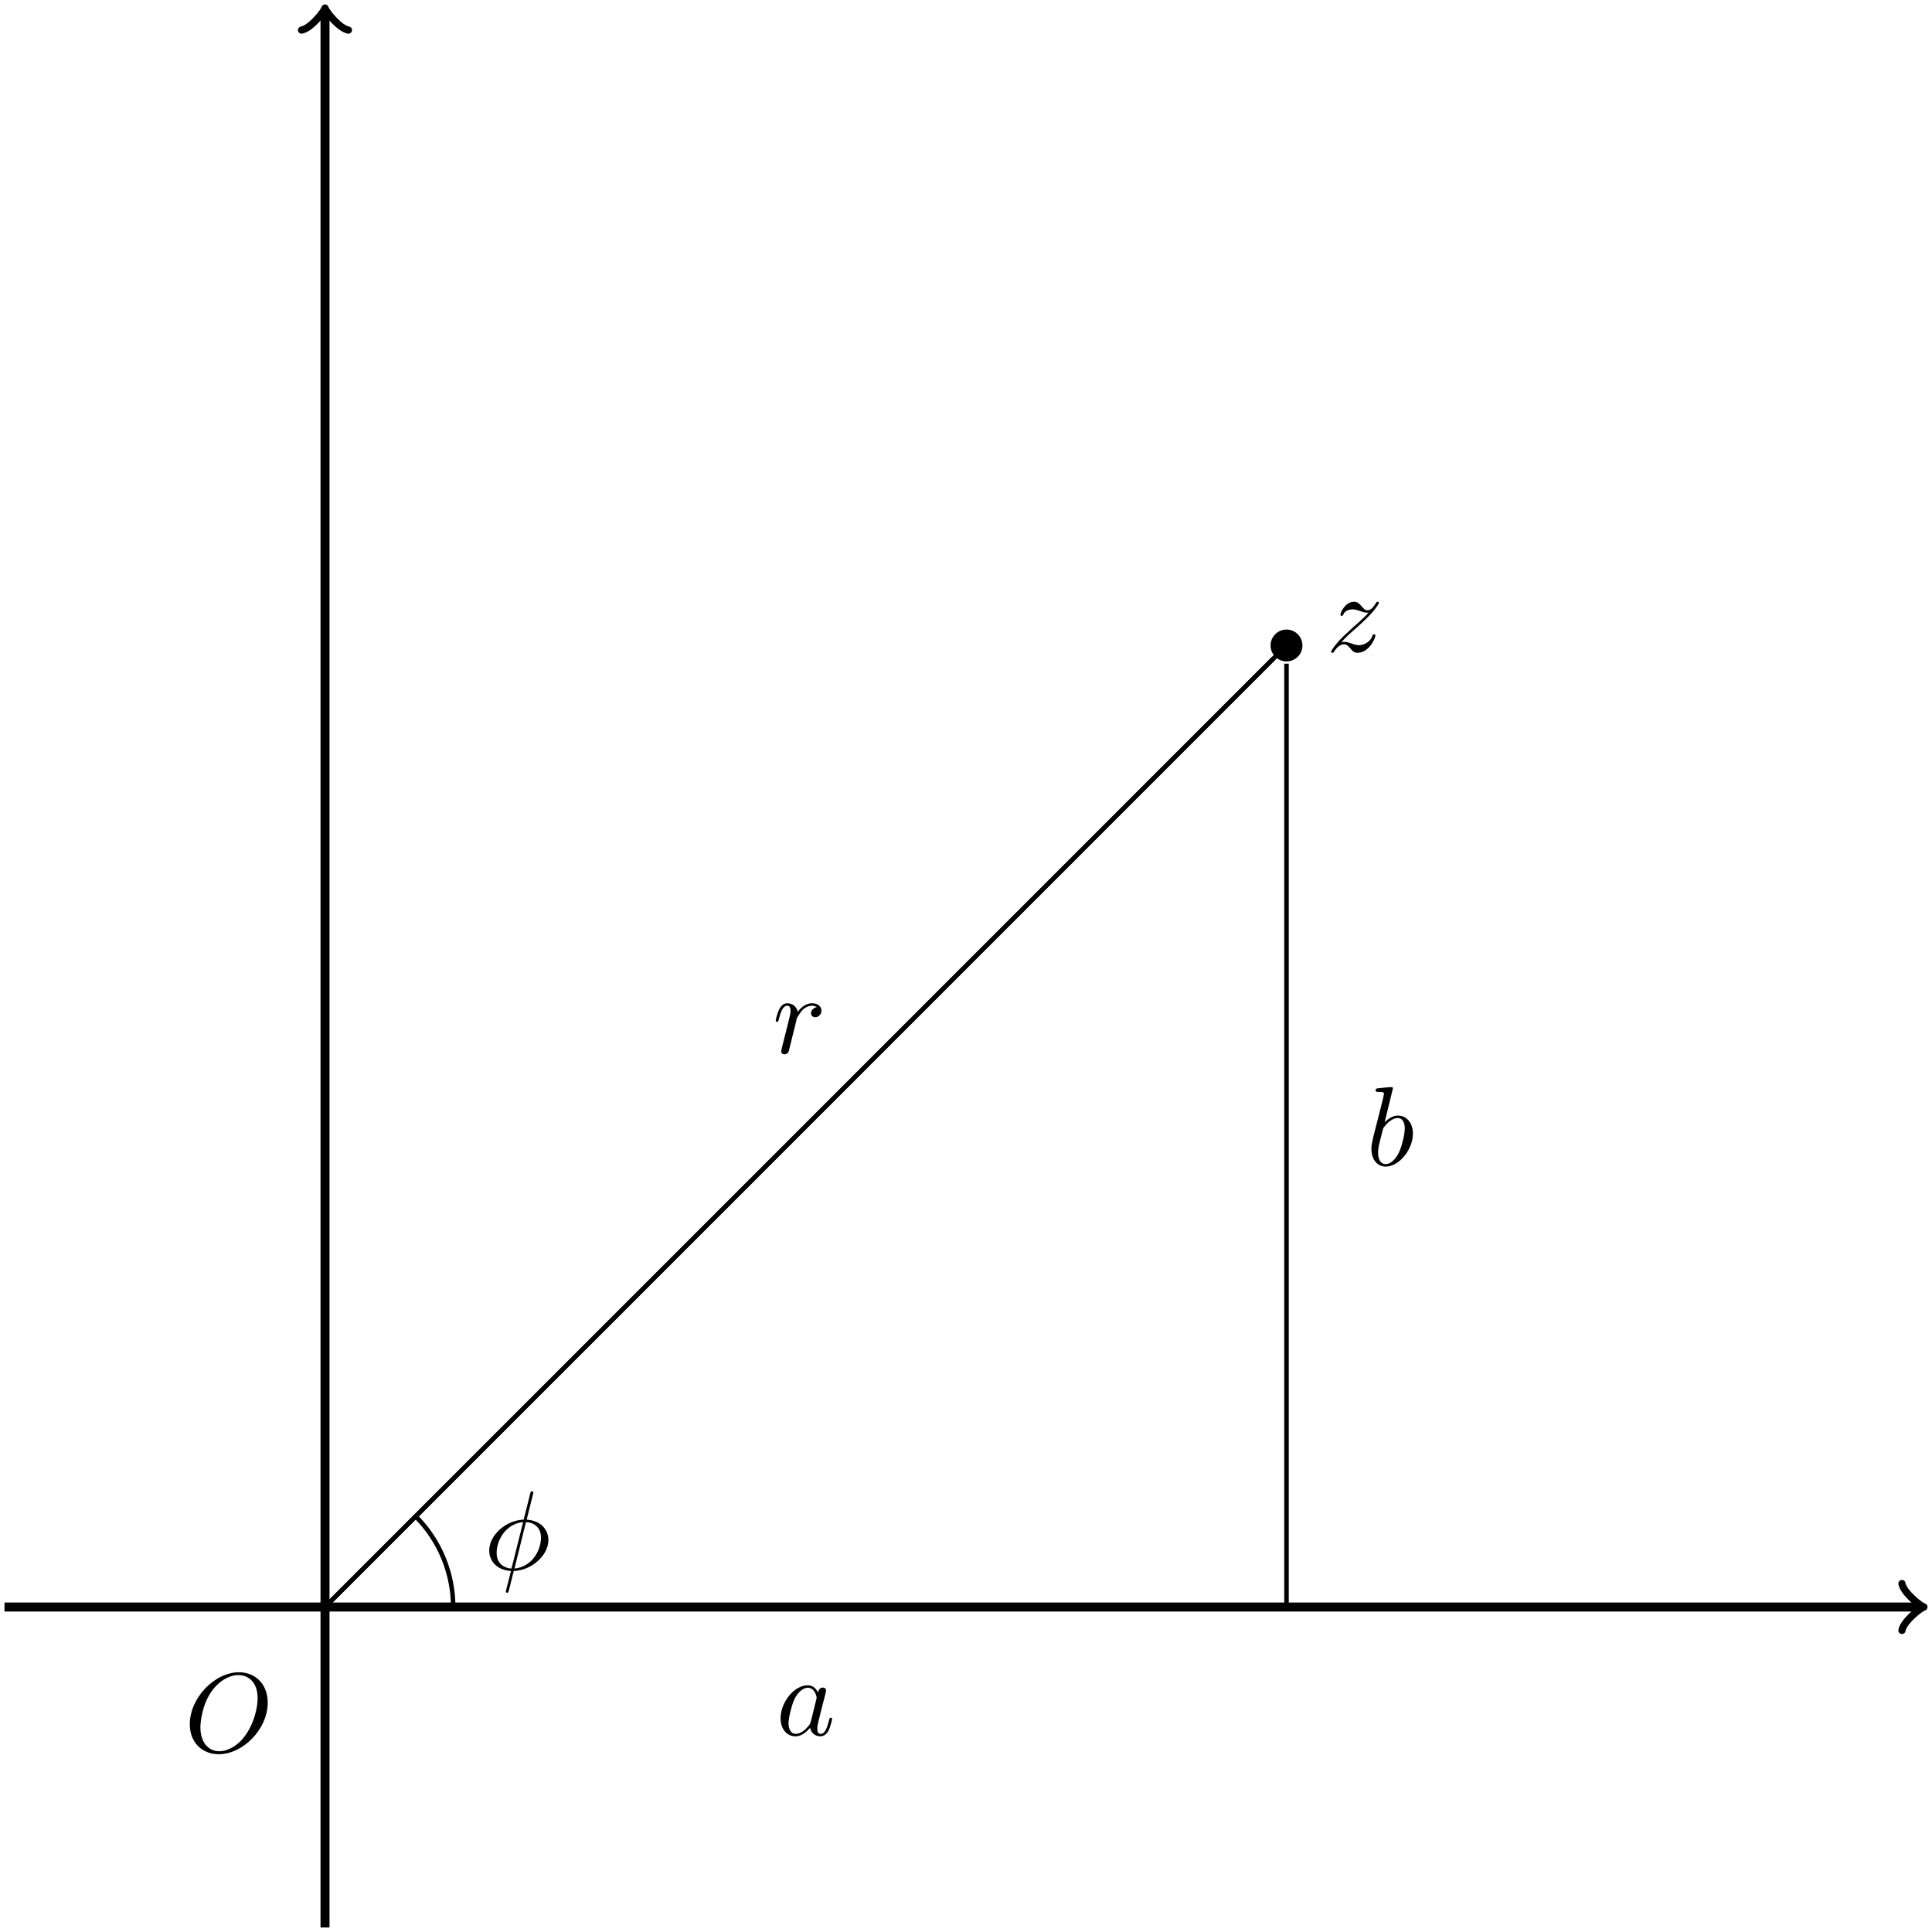
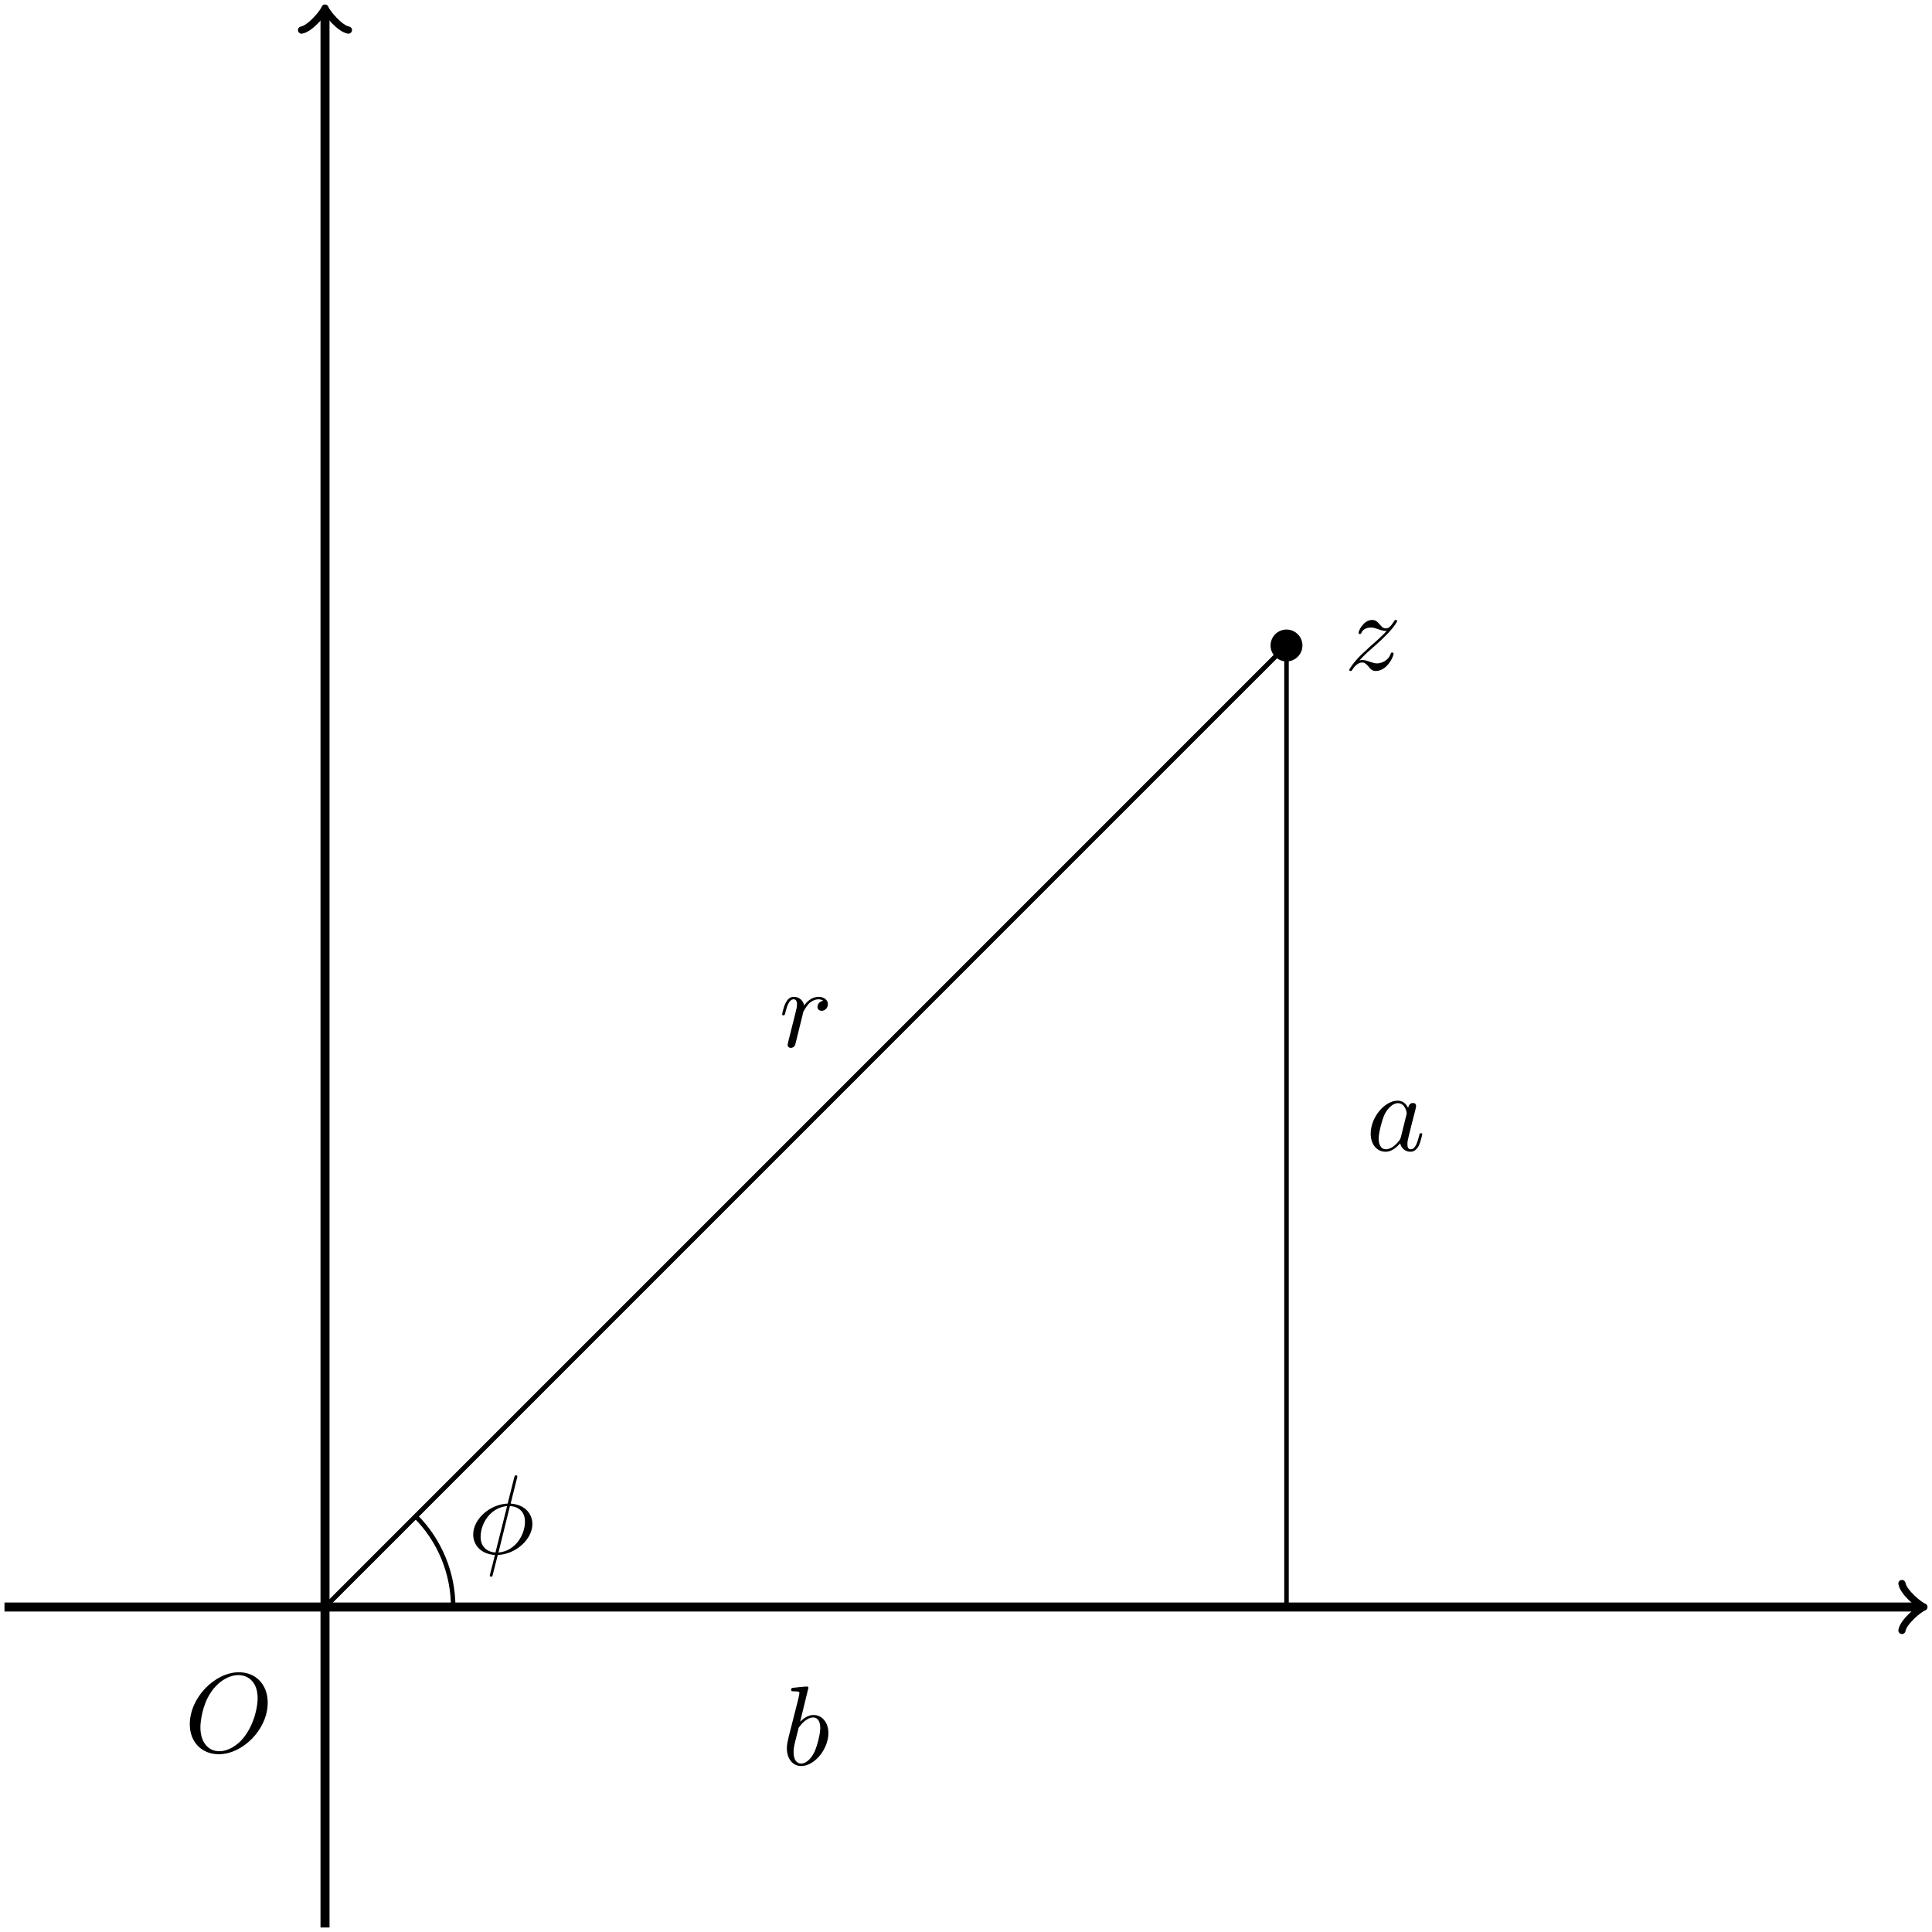
<svg xmlns="http://www.w3.org/2000/svg" xmlns:xlink="http://www.w3.org/1999/xlink" width="170.876pt" height="170.876pt" viewBox="0 0 170.876 170.876" version="1.1">
  <defs>
    <g>
      <symbol overflow="visible" id="glyph0-0">
        <path style="stroke:none;" d="" />
      </symbol>
      <symbol overflow="visible" id="glyph0-1">
+         <path style="stroke:none;" d="M 0.875 -0.594 C 0.844 -0.438 0.781 -0.203 0.781 -0.156 C 0.781 0.016 0.922 0.109 1.078 0.109 C 1.203 0.109 1.375 0.031 1.453 -0.172 C 1.469 -0.203 1.797 -1.562 1.844 -1.75 C 1.922 -2.078 2.109 -2.766 2.156 -3.047 C 2.203 -3.172 2.484 -3.641 2.719 -3.859 C 2.797 -3.922 3.094 -4.188 3.516 -4.188 C 3.781 -4.188 3.922 -4.062 3.938 -4.062 C 3.641 -4.016 3.422 -3.781 3.422 -3.516 C 3.422 -3.359 3.531 -3.172 3.797 -3.172 C 4.062 -3.172 4.344 -3.406 4.344 -3.766 C 4.344 -4.109 4.031 -4.406 3.516 -4.406 C 2.875 -4.406 2.438 -3.922 2.25 -3.641 C 2.156 -4.094 1.797 -4.406 1.328 -4.406 C 0.875 -4.406 0.688 -4.016 0.594 -3.844 C 0.422 -3.5 0.297 -2.906 0.297 -2.875 C 0.297 -2.766 0.391 -2.766 0.406 -2.766 C 0.516 -2.766 0.516 -2.781 0.578 -3 C 0.75 -3.703 0.953 -4.188 1.312 -4.188 C 1.469 -4.188 1.609 -4.109 1.609 -3.734 C 1.609 -3.516 1.578 -3.406 1.453 -2.891 Z M 0.875 -0.594 " />
+       </symbol>
+       <symbol overflow="visible" id="glyph0-2">
+         <path style="stroke:none;" d="M 3.719 -3.766 C 3.531 -4.141 3.25 -4.406 2.797 -4.406 C 1.641 -4.406 0.406 -2.938 0.406 -1.484 C 0.406 -0.547 0.953 0.109 1.719 0.109 C 1.922 0.109 2.422 0.062 3.016 -0.641 C 3.094 -0.219 3.453 0.109 3.922 0.109 C 4.281 0.109 4.5 -0.125 4.672 -0.438 C 4.828 -0.797 4.969 -1.406 4.969 -1.422 C 4.969 -1.531 4.875 -1.531 4.844 -1.531 C 4.75 -1.531 4.734 -1.484 4.703 -1.344 C 4.531 -0.703 4.359 -0.109 3.953 -0.109 C 3.672 -0.109 3.656 -0.375 3.656 -0.562 C 3.656 -0.781 3.672 -0.875 3.781 -1.312 C 3.891 -1.719 3.906 -1.828 4 -2.203 L 4.359 -3.594 C 4.422 -3.875 4.422 -3.891 4.422 -3.938 C 4.422 -4.109 4.312 -4.203 4.141 -4.203 C 3.891 -4.203 3.75 -3.984 3.719 -3.766 Z M 3.078 -1.188 C 3.016 -1 3.016 -0.984 2.875 -0.812 C 2.438 -0.266 2.031 -0.109 1.75 -0.109 C 1.25 -0.109 1.109 -0.656 1.109 -1.047 C 1.109 -1.547 1.422 -2.766 1.656 -3.234 C 1.969 -3.812 2.406 -4.188 2.812 -4.188 C 3.453 -4.188 3.594 -3.375 3.594 -3.312 C 3.594 -3.25 3.578 -3.188 3.562 -3.141 Z M 3.078 -1.188 " />
+       </symbol>
+       <symbol overflow="visible" id="glyph0-3">
+         <path style="stroke:none;" d="M 2.375 -6.812 C 2.375 -6.812 2.375 -6.922 2.25 -6.922 C 2.031 -6.922 1.297 -6.844 1.031 -6.812 C 0.953 -6.812 0.844 -6.797 0.844 -6.625 C 0.844 -6.5 0.938 -6.5 1.094 -6.5 C 1.562 -6.5 1.578 -6.438 1.578 -6.328 C 1.578 -6.266 1.5 -5.922 1.453 -5.719 L 0.625 -2.469 C 0.516 -1.969 0.469 -1.797 0.469 -1.453 C 0.469 -0.516 1 0.109 1.734 0.109 C 2.906 0.109 4.141 -1.375 4.141 -2.812 C 4.141 -3.719 3.609 -4.406 2.812 -4.406 C 2.359 -4.406 1.938 -4.109 1.641 -3.812 Z M 1.453 -3.047 C 1.5 -3.266 1.5 -3.281 1.594 -3.391 C 2.078 -4.031 2.531 -4.188 2.797 -4.188 C 3.156 -4.188 3.422 -3.891 3.422 -3.25 C 3.422 -2.656 3.094 -1.516 2.906 -1.141 C 2.578 -0.469 2.125 -0.109 1.734 -0.109 C 1.391 -0.109 1.062 -0.375 1.062 -1.109 C 1.062 -1.312 1.062 -1.5 1.219 -2.125 Z M 1.453 -3.047 " />
+       </symbol>
+       <symbol overflow="visible" id="glyph0-4">
        <path style="stroke:none;" d="M 1.328 -0.828 C 1.859 -1.406 2.156 -1.656 2.516 -1.969 C 2.516 -1.969 3.125 -2.5 3.484 -2.859 C 4.438 -3.781 4.656 -4.266 4.656 -4.312 C 4.656 -4.406 4.562 -4.406 4.547 -4.406 C 4.469 -4.406 4.453 -4.391 4.391 -4.297 C 4.094 -3.812 3.891 -3.656 3.656 -3.656 C 3.406 -3.656 3.297 -3.812 3.141 -3.984 C 2.953 -4.203 2.781 -4.406 2.453 -4.406 C 1.703 -4.406 1.25 -3.484 1.25 -3.266 C 1.25 -3.219 1.281 -3.156 1.359 -3.156 C 1.453 -3.156 1.469 -3.203 1.5 -3.266 C 1.688 -3.734 2.266 -3.734 2.344 -3.734 C 2.547 -3.734 2.734 -3.672 2.969 -3.594 C 3.375 -3.438 3.484 -3.438 3.734 -3.438 C 3.375 -3.016 2.547 -2.297 2.359 -2.141 L 1.453 -1.297 C 0.781 -0.625 0.422 -0.062 0.422 0.016 C 0.422 0.109 0.531 0.109 0.547 0.109 C 0.625 0.109 0.641 0.094 0.703 -0.016 C 0.938 -0.375 1.234 -0.641 1.562 -0.641 C 1.781 -0.641 1.891 -0.547 2.141 -0.266 C 2.297 -0.047 2.484 0.109 2.766 0.109 C 3.766 0.109 4.344 -1.156 4.344 -1.422 C 4.344 -1.469 4.297 -1.531 4.219 -1.531 C 4.125 -1.531 4.109 -1.469 4.078 -1.391 C 3.844 -0.75 3.203 -0.562 2.875 -0.562 C 2.688 -0.562 2.5 -0.625 2.297 -0.688 C 1.953 -0.812 1.797 -0.859 1.594 -0.859 C 1.578 -0.859 1.422 -0.859 1.328 -0.828 Z M 1.328 -0.828 " />
      </symbol>
-       <symbol overflow="visible" id="glyph0-2">
-         <path style="stroke:none;" d="M 0.875 -0.594 C 0.844 -0.438 0.781 -0.203 0.781 -0.156 C 0.781 0.016 0.922 0.109 1.078 0.109 C 1.203 0.109 1.375 0.031 1.453 -0.172 C 1.469 -0.203 1.797 -1.562 1.844 -1.75 C 1.922 -2.078 2.109 -2.766 2.156 -3.047 C 2.203 -3.172 2.484 -3.641 2.719 -3.859 C 2.797 -3.922 3.094 -4.188 3.516 -4.188 C 3.781 -4.188 3.922 -4.062 3.938 -4.062 C 3.641 -4.016 3.422 -3.781 3.422 -3.516 C 3.422 -3.359 3.531 -3.172 3.797 -3.172 C 4.062 -3.172 4.344 -3.406 4.344 -3.766 C 4.344 -4.109 4.031 -4.406 3.516 -4.406 C 2.875 -4.406 2.438 -3.922 2.25 -3.641 C 2.156 -4.094 1.797 -4.406 1.328 -4.406 C 0.875 -4.406 0.688 -4.016 0.594 -3.844 C 0.422 -3.5 0.297 -2.906 0.297 -2.875 C 0.297 -2.766 0.391 -2.766 0.406 -2.766 C 0.516 -2.766 0.516 -2.781 0.578 -3 C 0.75 -3.703 0.953 -4.188 1.312 -4.188 C 1.469 -4.188 1.609 -4.109 1.609 -3.734 C 1.609 -3.516 1.578 -3.406 1.453 -2.891 Z M 0.875 -0.594 " />
-       </symbol>
-       <symbol overflow="visible" id="glyph0-3">
+       <symbol overflow="visible" id="glyph0-5">
        <path style="stroke:none;" d="M 7.375 -4.344 C 7.375 -5.953 6.312 -7.031 4.828 -7.031 C 2.688 -7.031 0.484 -4.766 0.484 -2.438 C 0.484 -0.781 1.609 0.219 3.047 0.219 C 5.156 0.219 7.375 -1.969 7.375 -4.344 Z M 3.094 -0.047 C 2.109 -0.047 1.422 -0.844 1.422 -2.156 C 1.422 -2.609 1.562 -4.062 2.328 -5.219 C 3.016 -6.266 3.984 -6.781 4.781 -6.781 C 5.594 -6.781 6.484 -6.219 6.484 -4.734 C 6.484 -4.016 6.219 -2.469 5.234 -1.234 C 4.75 -0.625 3.938 -0.047 3.094 -0.047 Z M 3.094 -0.047 " />
      </symbol>
-       <symbol overflow="visible" id="glyph0-4">
+       <symbol overflow="visible" id="glyph0-6">
        <path style="stroke:none;" d="M 4.359 -6.672 C 4.359 -6.703 4.391 -6.812 4.391 -6.812 C 4.391 -6.828 4.391 -6.922 4.266 -6.922 C 4.172 -6.922 4.156 -6.891 4.109 -6.719 L 3.531 -4.422 C 1.953 -4.359 0.484 -3.047 0.484 -1.688 C 0.484 -0.734 1.188 0.047 2.406 0.125 C 2.328 0.422 2.25 0.75 2.172 1.062 C 2.047 1.531 1.953 1.906 1.953 1.938 C 1.953 2.031 2.031 2.047 2.078 2.047 C 2.125 2.047 2.141 2.031 2.172 2 C 2.188 1.984 2.25 1.75 2.281 1.609 L 2.656 0.125 C 4.266 0.062 5.719 -1.281 5.719 -2.609 C 5.719 -3.406 5.188 -4.312 3.797 -4.422 Z M 2.453 -0.094 C 1.859 -0.125 1.141 -0.484 1.141 -1.469 C 1.141 -2.672 2 -4.062 3.484 -4.203 Z M 3.734 -4.203 C 4.5 -4.156 5.062 -3.703 5.062 -2.828 C 5.062 -1.641 4.203 -0.219 2.719 -0.094 Z M 3.734 -4.203 " />
-       </symbol>
-       <symbol overflow="visible" id="glyph0-5">
-         <path style="stroke:none;" d="M 2.375 -6.812 C 2.375 -6.812 2.375 -6.922 2.25 -6.922 C 2.031 -6.922 1.297 -6.844 1.031 -6.812 C 0.953 -6.812 0.844 -6.797 0.844 -6.625 C 0.844 -6.5 0.938 -6.5 1.094 -6.5 C 1.562 -6.5 1.578 -6.438 1.578 -6.328 C 1.578 -6.266 1.5 -5.922 1.453 -5.719 L 0.625 -2.469 C 0.516 -1.969 0.469 -1.797 0.469 -1.453 C 0.469 -0.516 1 0.109 1.734 0.109 C 2.906 0.109 4.141 -1.375 4.141 -2.812 C 4.141 -3.719 3.609 -4.406 2.812 -4.406 C 2.359 -4.406 1.938 -4.109 1.641 -3.812 Z M 1.453 -3.047 C 1.5 -3.266 1.5 -3.281 1.594 -3.391 C 2.078 -4.031 2.531 -4.188 2.797 -4.188 C 3.156 -4.188 3.422 -3.891 3.422 -3.25 C 3.422 -2.656 3.094 -1.516 2.906 -1.141 C 2.578 -0.469 2.125 -0.109 1.734 -0.109 C 1.391 -0.109 1.062 -0.375 1.062 -1.109 C 1.062 -1.312 1.062 -1.5 1.219 -2.125 Z M 1.453 -3.047 " />
-       </symbol>
-       <symbol overflow="visible" id="glyph0-6">
-         <path style="stroke:none;" d="M 3.719 -3.766 C 3.531 -4.141 3.25 -4.406 2.797 -4.406 C 1.641 -4.406 0.406 -2.938 0.406 -1.484 C 0.406 -0.547 0.953 0.109 1.719 0.109 C 1.922 0.109 2.422 0.062 3.016 -0.641 C 3.094 -0.219 3.453 0.109 3.922 0.109 C 4.281 0.109 4.5 -0.125 4.672 -0.438 C 4.828 -0.797 4.969 -1.406 4.969 -1.422 C 4.969 -1.531 4.875 -1.531 4.844 -1.531 C 4.75 -1.531 4.734 -1.484 4.703 -1.344 C 4.531 -0.703 4.359 -0.109 3.953 -0.109 C 3.672 -0.109 3.656 -0.375 3.656 -0.562 C 3.656 -0.781 3.672 -0.875 3.781 -1.312 C 3.891 -1.719 3.906 -1.828 4 -2.203 L 4.359 -3.594 C 4.422 -3.875 4.422 -3.891 4.422 -3.938 C 4.422 -4.109 4.312 -4.203 4.141 -4.203 C 3.891 -4.203 3.75 -3.984 3.719 -3.766 Z M 3.078 -1.188 C 3.016 -1 3.016 -0.984 2.875 -0.812 C 2.438 -0.266 2.031 -0.109 1.75 -0.109 C 1.25 -0.109 1.109 -0.656 1.109 -1.047 C 1.109 -1.547 1.422 -2.766 1.656 -3.234 C 1.969 -3.812 2.406 -4.188 2.812 -4.188 C 3.453 -4.188 3.594 -3.375 3.594 -3.312 C 3.594 -3.25 3.578 -3.188 3.562 -3.141 Z M 3.078 -1.188 " />
      </symbol>
    </g>
    <clipPath id="clip1">
      <path d="M 0 141 L 170.875 141 L 170.875 143 L 0 143 Z M 0 141 " />
    </clipPath>
    <clipPath id="clip2">
      <path d="M 167 139 L 170.875 139 L 170.875 145 L 167 145 Z M 167 139 " />
    </clipPath>
    <clipPath id="clip3">
      <path d="M 28 0 L 30 0 L 30 170.875 L 28 170.875 Z M 28 0 " />
    </clipPath>
  </defs>
  <g id="surface1">
    <g clip-path="url(#clip1)" clip-rule="nonzero">
      <path style="fill:none;stroke-width:0.797;stroke-linecap:butt;stroke-linejoin:miter;stroke:rgb(0%,0%,0%);stroke-opacity:1;stroke-miterlimit:10;" d="M -28.347 -0.002 L 141.028 -0.002 " transform="matrix(1,0,0,-1,28.745,142.131)" />
    </g>
    <g clip-path="url(#clip2)" clip-rule="nonzero">
      <path style="fill:none;stroke-width:0.638;stroke-linecap:round;stroke-linejoin:round;stroke:rgb(0%,0%,0%);stroke-opacity:1;stroke-miterlimit:10;" d="M -1.553 2.072 C -1.424 1.295 0.002 0.131 0.388 -0.002 C 0.002 -0.131 -1.424 -1.295 -1.553 -2.072 " transform="matrix(1,0,0,-1,169.7717,142.131)" />
    </g>
    <g clip-path="url(#clip3)" clip-rule="nonzero">
      <path style="fill:none;stroke-width:0.797;stroke-linecap:butt;stroke-linejoin:miter;stroke:rgb(0%,0%,0%);stroke-opacity:1;stroke-miterlimit:10;" d="M 0.001 -28.346 L 0.001 141.026 " transform="matrix(1,0,0,-1,28.745,142.131)" />
    </g>
    <path style="fill:none;stroke-width:0.638;stroke-linecap:round;stroke-linejoin:round;stroke:rgb(0%,0%,0%);stroke-opacity:1;stroke-miterlimit:10;" d="M -1.556 2.073 C -1.423 1.296 -0.001 0.128 0.389 -0.001 C -0.001 -0.13 -1.423 -1.294 -1.556 -2.071 " transform="matrix(0,-1,-1,0,28.745,1.10433)" />
    <path style="fill:none;stroke-width:0.399;stroke-linecap:butt;stroke-linejoin:miter;stroke:rgb(0%,0%,0%);stroke-opacity:1;stroke-miterlimit:10;" d="M 0.001 -0.002 L 85.04 85.041 " transform="matrix(1,0,0,-1,28.745,142.131)" />
+     <path style="fill:none;stroke-width:0.399;stroke-linecap:butt;stroke-linejoin:miter;stroke:rgb(0%,0%,0%);stroke-opacity:1;stroke-miterlimit:10;" d="M 0.001 -0.002 L 85.04 85.041 " transform="matrix(1,0,0,-1,28.745,142.131)" />
+     <g style="fill:rgb(0%,0%,0%);fill-opacity:1;">
+       <use xlink:href="#glyph0-1" x="68.879" y="92.572" />
+     </g>
+     <path style="fill:none;stroke-width:0.399;stroke-linecap:butt;stroke-linejoin:miter;stroke:rgb(0%,0%,0%);stroke-opacity:1;stroke-miterlimit:10;" d="M 85.04 -0.002 L 85.04 85.041 " transform="matrix(1,0,0,-1,28.745,142.131)" />
+     <g style="fill:rgb(0%,0%,0%);fill-opacity:1;">
+       <use xlink:href="#glyph0-2" x="120.824" y="101.756" />
+     </g>
+     <path style="fill:none;stroke-width:0.399;stroke-linecap:butt;stroke-linejoin:miter;stroke:rgb(0%,0%,0%);stroke-opacity:1;stroke-miterlimit:10;" d="M 0.001 -0.002 L 85.04 -0.002 " transform="matrix(1,0,0,-1,28.745,142.131)" />
+     <g style="fill:rgb(0%,0%,0%);fill-opacity:1;">
+       <use xlink:href="#glyph0-3" x="69.127" y="156.089" />
+     </g>
    <path style=" stroke:none;fill-rule:nonzero;fill:rgb(0%,0%,0%);fill-opacity:1;" d="M 115.195 57.09 C 115.195 56.312 114.562 55.68 113.785 55.68 C 113.008 55.68 112.375 56.312 112.375 57.09 C 112.375 57.867 113.008 58.5 113.785 58.5 C 114.562 58.5 115.195 57.867 115.195 57.09 Z M 115.195 57.09 " />
    <g style="fill:rgb(0%,0%,0%);fill-opacity:1;">
-       <use xlink:href="#glyph0-1" x="117.304" y="57.628" />
-     </g>
-     <path style="fill:none;stroke-width:0.399;stroke-linecap:butt;stroke-linejoin:miter;stroke:rgb(0%,0%,0%);stroke-opacity:1;stroke-miterlimit:10;" d="M 0.001 -0.002 L 83.903 83.904 " transform="matrix(1,0,0,-1,28.745,142.131)" />
-     <g style="fill:rgb(0%,0%,0%);fill-opacity:1;">
-       <use xlink:href="#glyph0-2" x="68.31" y="93.14" />
-     </g>
-     <path style="fill:none;stroke-width:0.399;stroke-linecap:butt;stroke-linejoin:miter;stroke:rgb(0%,0%,0%);stroke-opacity:1;stroke-miterlimit:10;" d="M 85.04 -0.002 L 85.04 83.432 " transform="matrix(1,0,0,-1,28.745,142.131)" />
-     <g style="fill:rgb(0%,0%,0%);fill-opacity:1;">
-       <use xlink:href="#glyph0-3" x="16.303" y="154.934" />
+       <use xlink:href="#glyph0-4" x="118.912" y="59.236" />
    </g>
    <g style="fill:rgb(0%,0%,0%);fill-opacity:1;">
-       <use xlink:href="#glyph0-4" x="42.785" y="138.823" />
+       <use xlink:href="#glyph0-5" x="16.303" y="154.934" />
+     </g>
+     <g style="fill:rgb(0%,0%,0%);fill-opacity:1;">
+       <use xlink:href="#glyph0-6" x="41.368" y="137.406" />
    </g>
    <path style="fill:none;stroke-width:0.399;stroke-linecap:butt;stroke-linejoin:miter;stroke:rgb(0%,0%,0%);stroke-opacity:1;stroke-miterlimit:10;" d="M 8.017 8.018 C 10.142 5.893 11.337 3.006 11.337 -0.002 " transform="matrix(1,0,0,-1,28.745,142.131)" />
-     <g style="fill:rgb(0%,0%,0%);fill-opacity:1;">
-       <use xlink:href="#glyph0-5" x="120.824" y="103.071" />
-     </g>
-     <g style="fill:rgb(0%,0%,0%);fill-opacity:1;">
-       <use xlink:href="#glyph0-6" x="68.632" y="153.46" />
-     </g>
  </g>
</svg>
